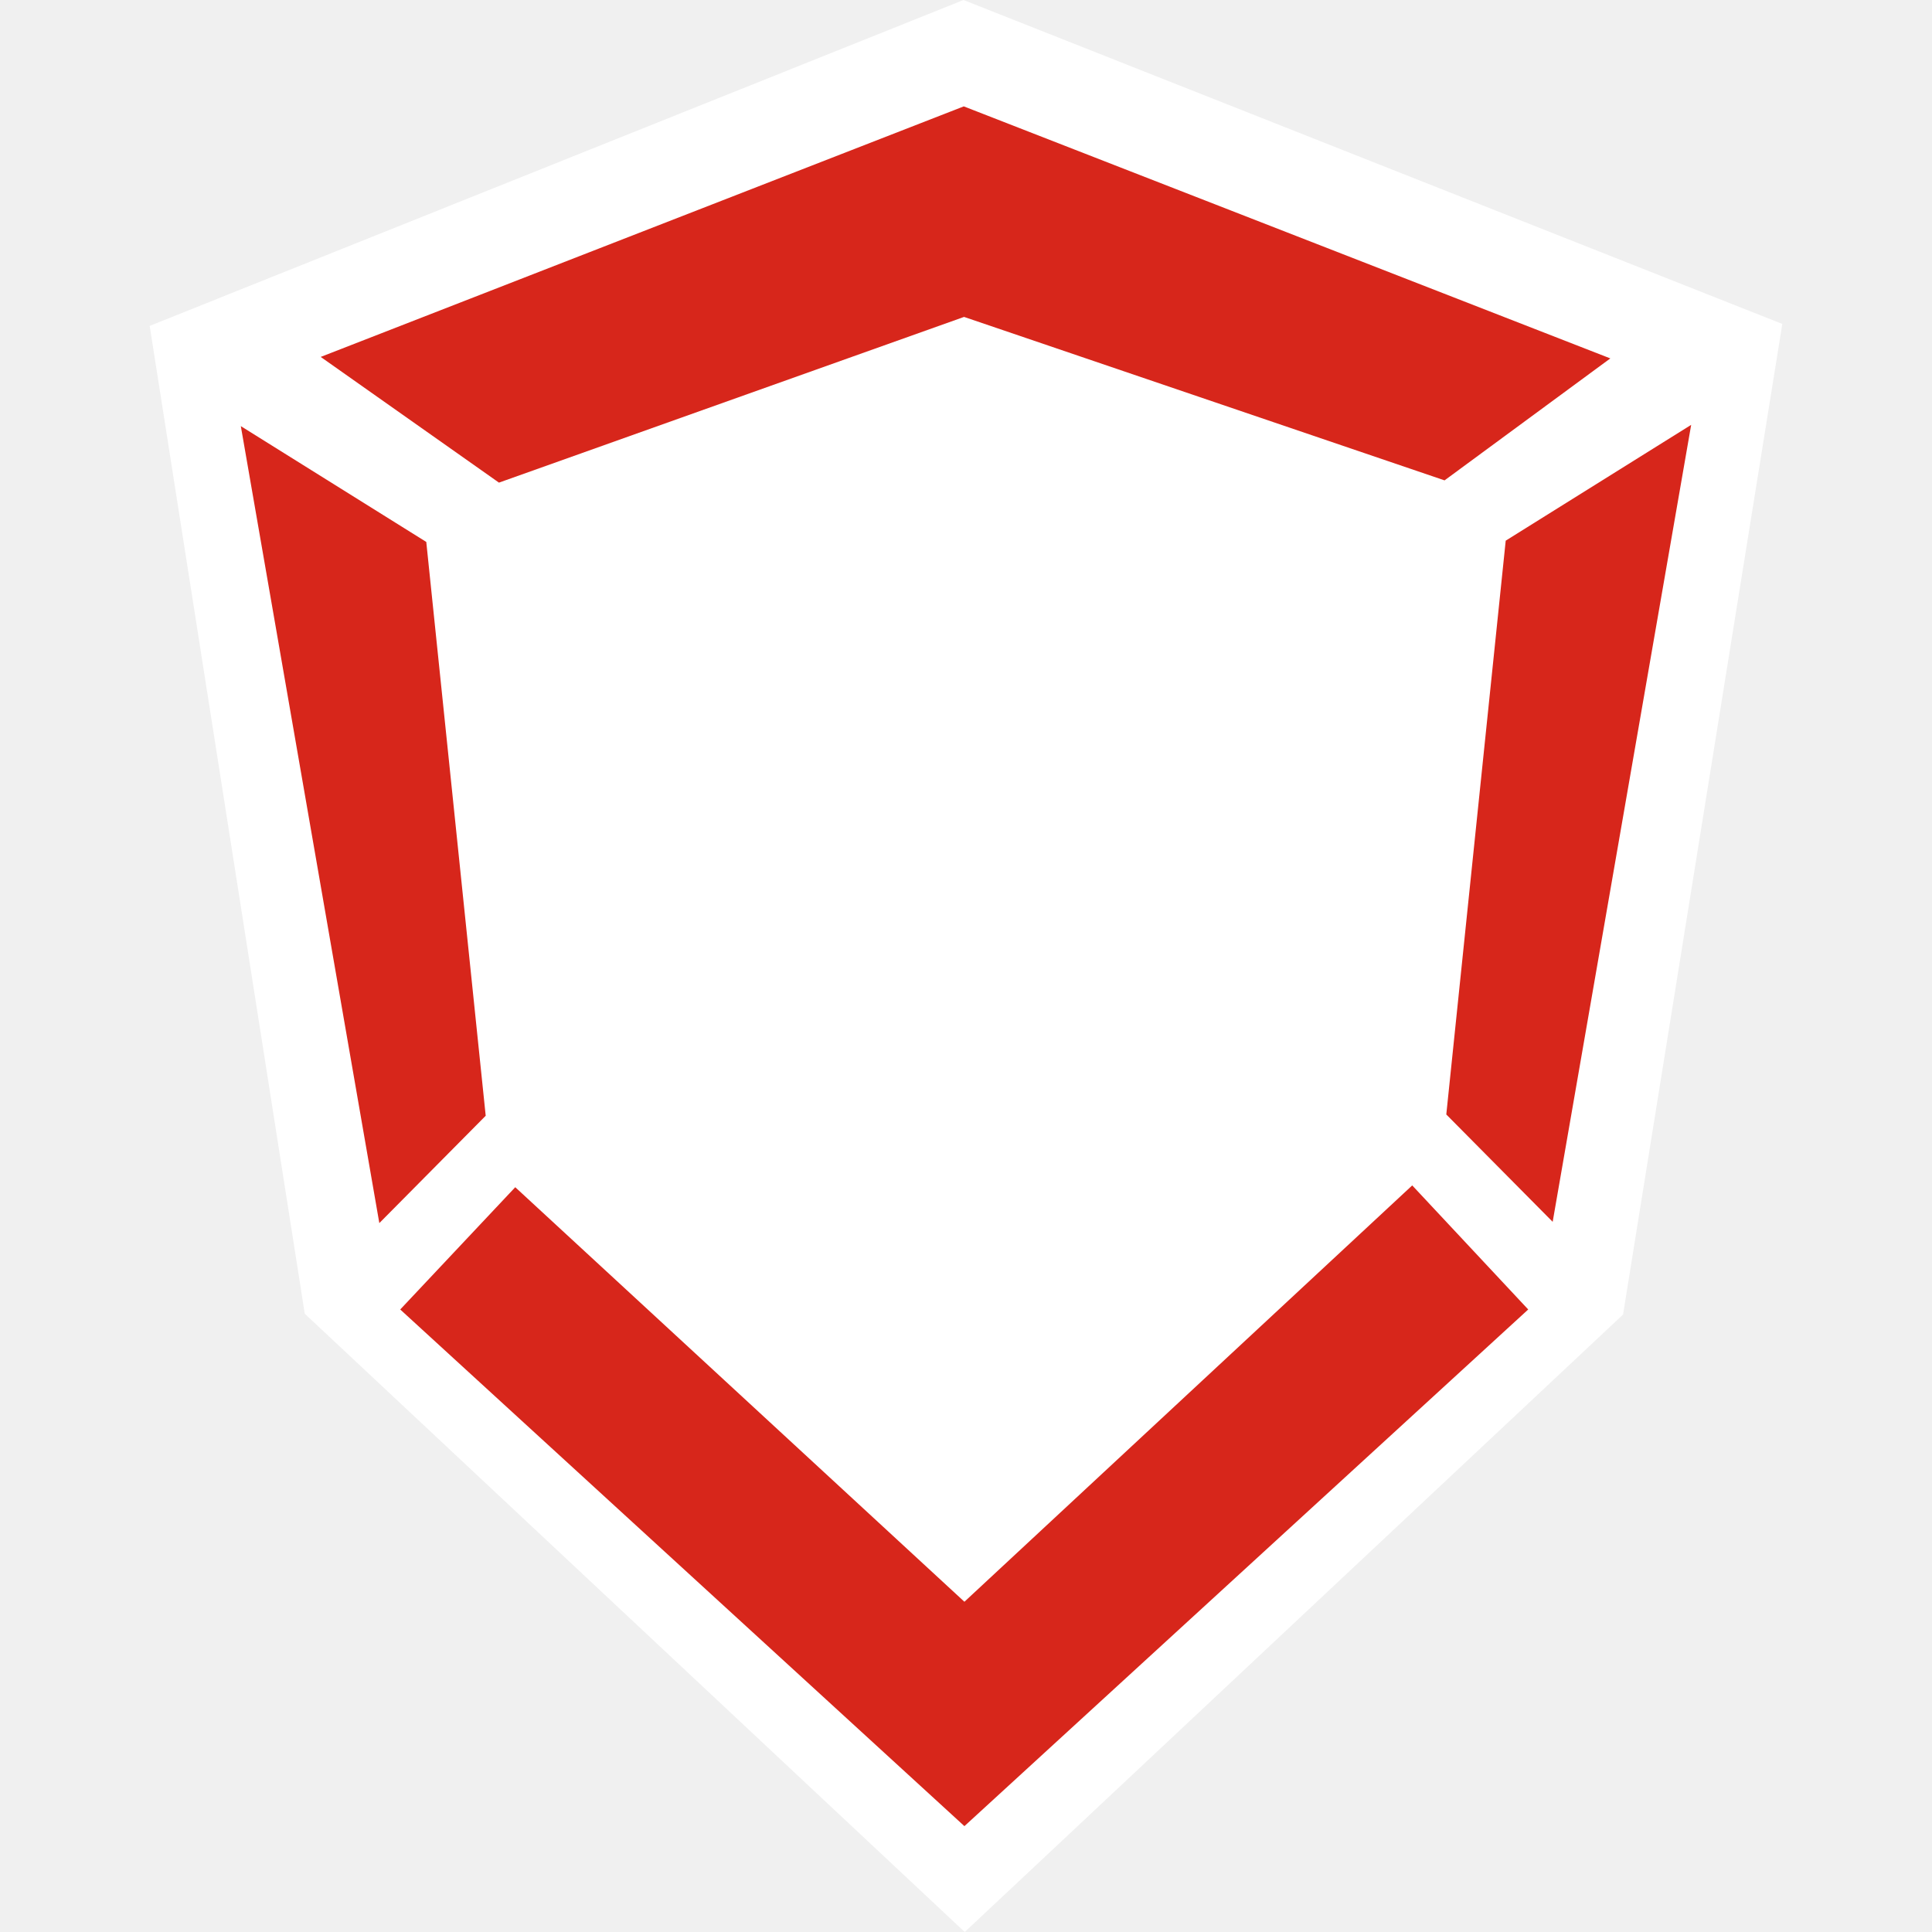
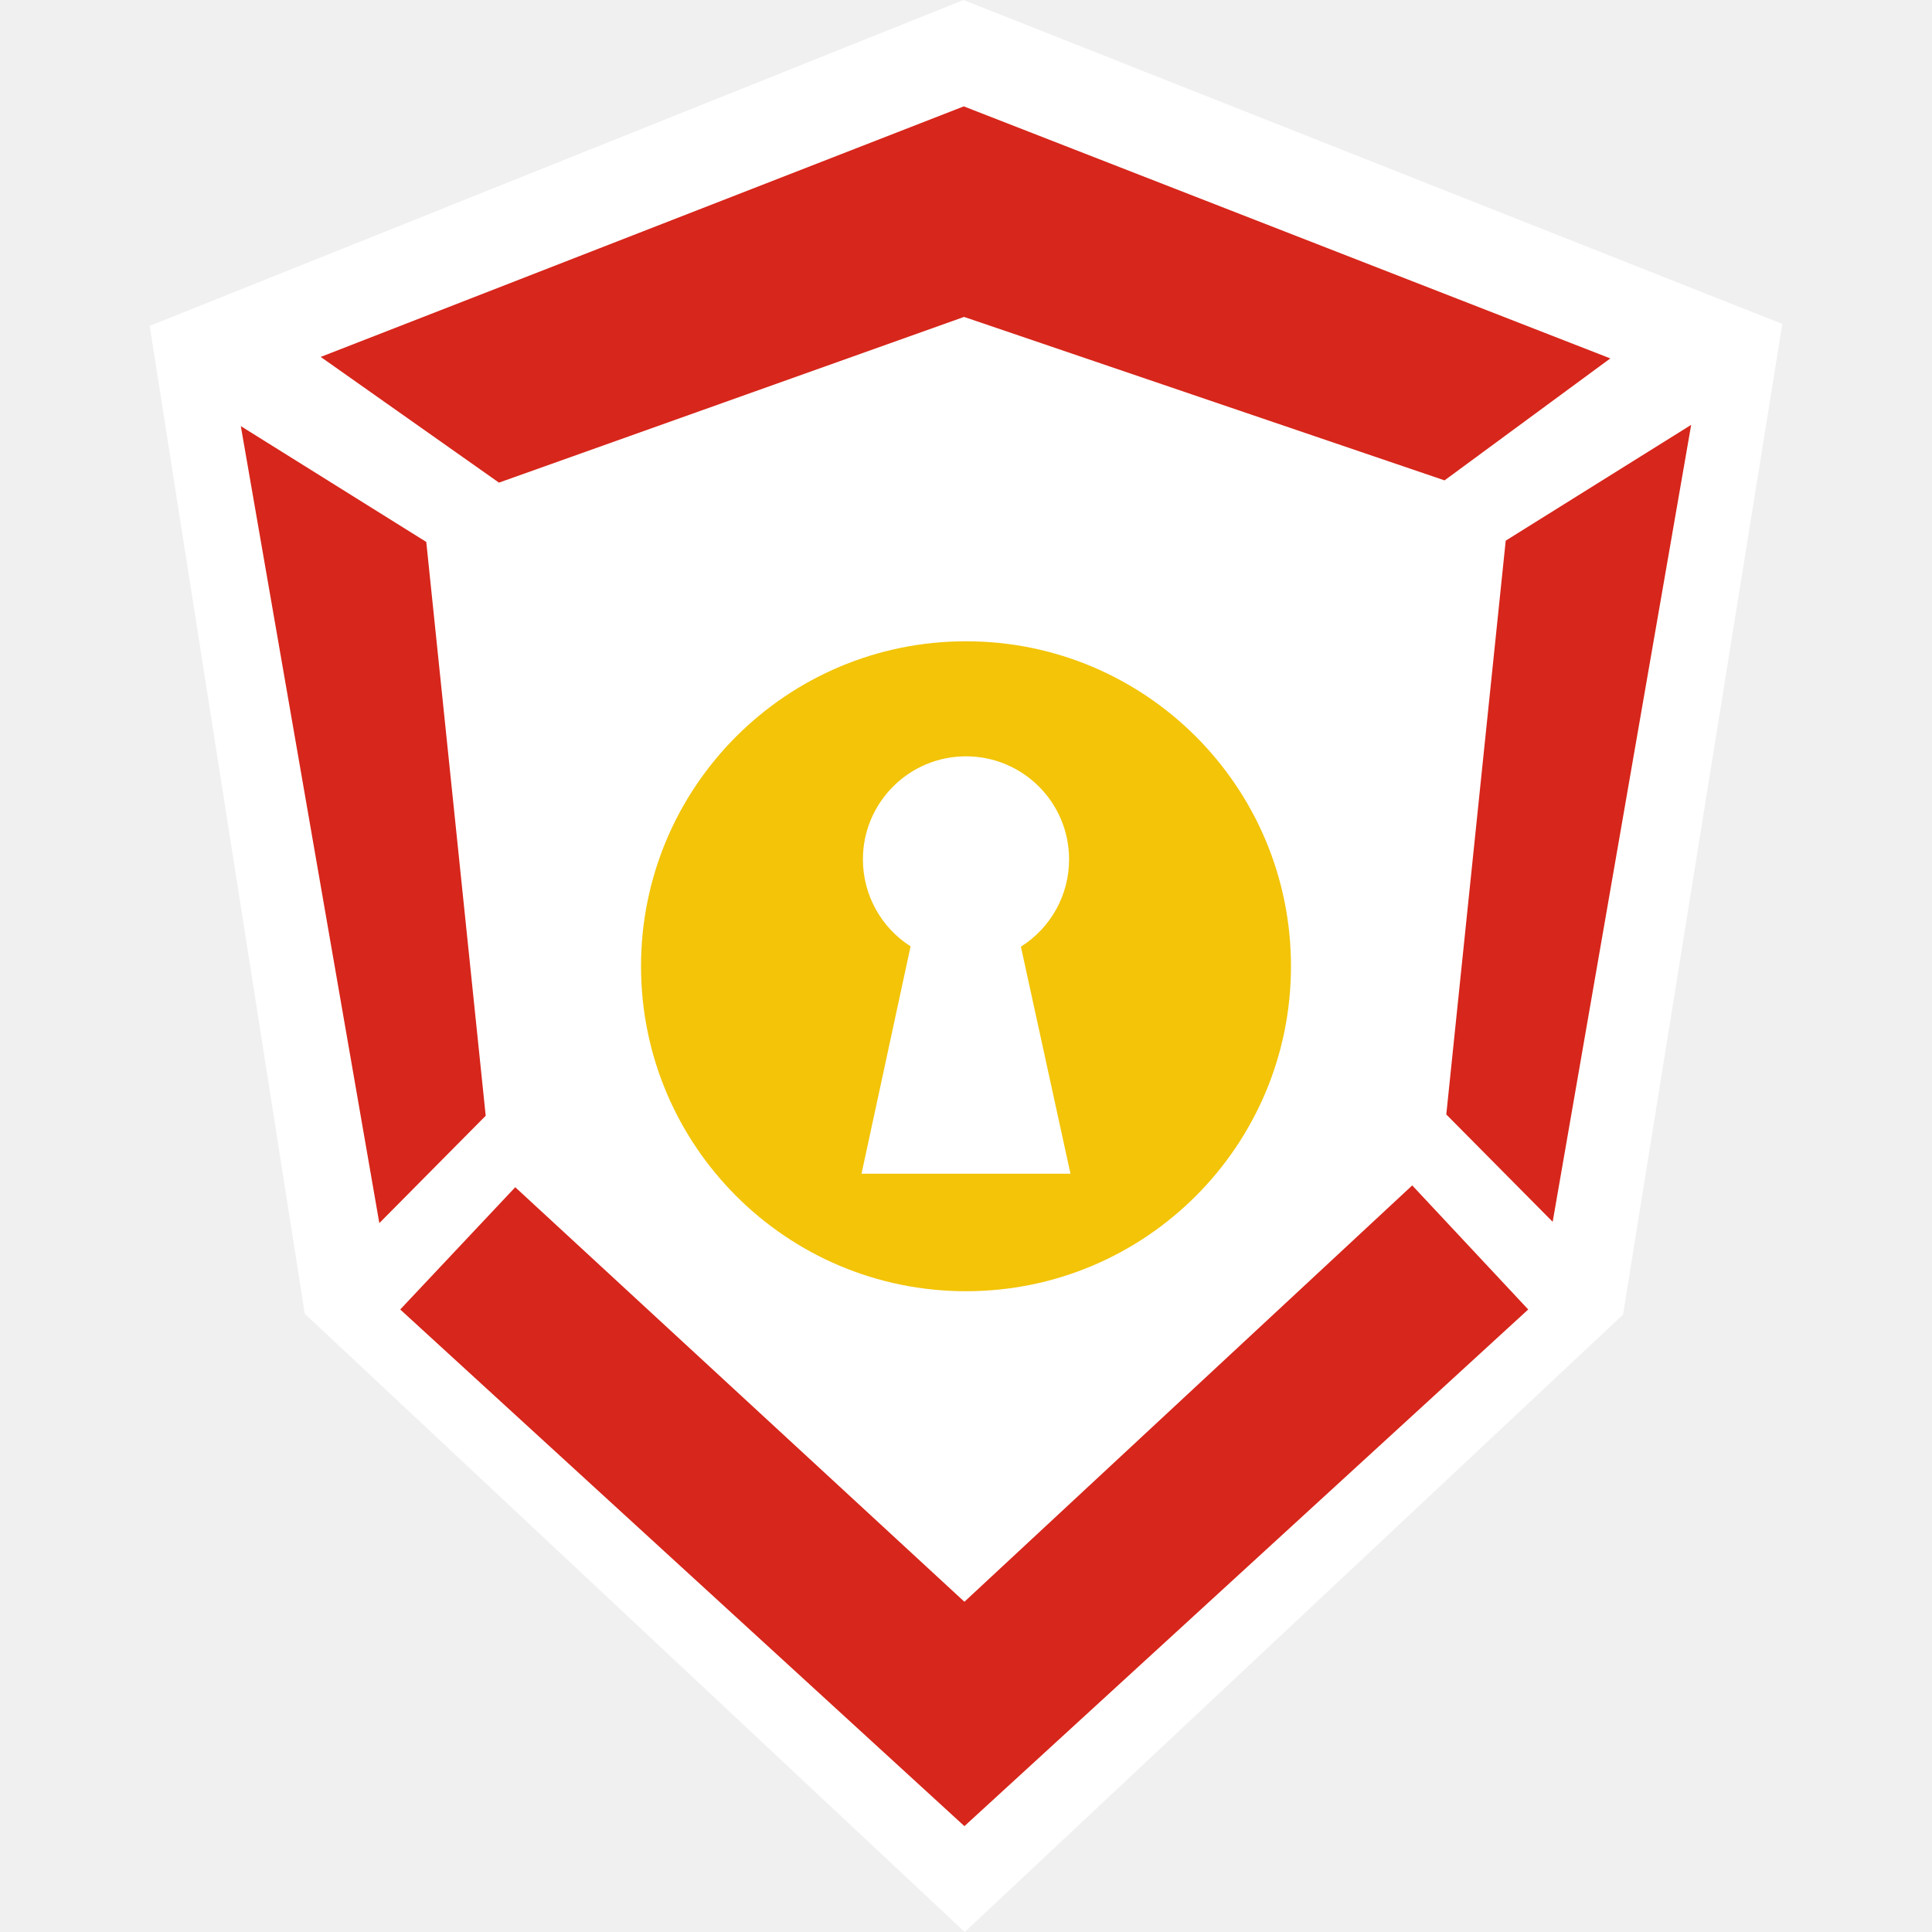
<svg xmlns="http://www.w3.org/2000/svg" version="1.2" viewBox="0 0 210 210" width="210" height="210" id="svg3" xml:space="preserve">
  <defs id="defs3" />
  <style id="style1">.a{fill:#fff}.b{fill:#be352d}.c{fill:#333}</style>
  <path style="fill:#ffffff;fill-opacity:1;stroke-width:1" d="M 104.727,0 193.729,35.211 176.419,142.885 104.863,210 33.126,142.795 16.271,35.422 Z" id="path21" />
  <path style="display:none;fill:#ffffff;fill-opacity:1;stroke-width:1" d="m 100.381,0 55.935,19.556 5.194,2.465 24.677,13.001 3.053,3.928 -17.211,103.836 -2.717,4.177 L 100.444,210 31.539,146.949 28.854,142.774 11.649,38.907 14.676,35.037 39.302,22.055 44.541,19.556 Z" id="path20" />
  <g id="g16" transform="matrix(0.9388593,0,0,0.9388593,4.949774,5.096743)" style="fill:#d7261b;fill-opacity:1">
    <path style="display:inline;fill:#d7261b;fill-opacity:1" d="m 190.522,43.758 -21.471,13.408 -6.88,66.432 12.316,12.428 z" id="path5" />
    <path style="display:inline;fill:#d7261b;fill-opacity:1" d="m 22.609,43.906 21.471,13.408 6.88,66.432 -12.316,12.428 z" id="path5-6" />
    <path style="fill:#d7261b;fill-opacity:1" d="M 106.309,6.887 181.162,36.066 161.97,50.186 106.341,31.262 52.494,50.447 31.857,35.893 106.309,6.887" id="path15" />
    <path style="fill:#d7261b;fill-opacity:1" d="m 54.38,132.02 52.002,47.993 51.845,-48.202 13.429,14.364 -65.274,59.816 -65.319,-59.816 z" id="path16" />
  </g>
+   <path id="path18" style="fill:#f3c407;fill-opacity:1;stroke-width:0.613" d="M 105,69.705 A 35.322,35.322 0 0 0 69.677,105.028 35.322,35.322 0 0 0 105,140.35 35.322,35.322 0 0 0 140.323,105.028 35.322,35.322 0 0 0 105,69.705 Z m 0,12.504 a 11.206,11.206 0 0 1 11.205,11.207 11.206,11.206 0 0 1 -5.237,9.484 l 5.388,24.677 H 93.644 l 5.332,-24.712 A 11.206,11.206 0 0 1 93.795,93.416 11.206,11.206 0 0 1 105,82.209 Z" />
</svg>
